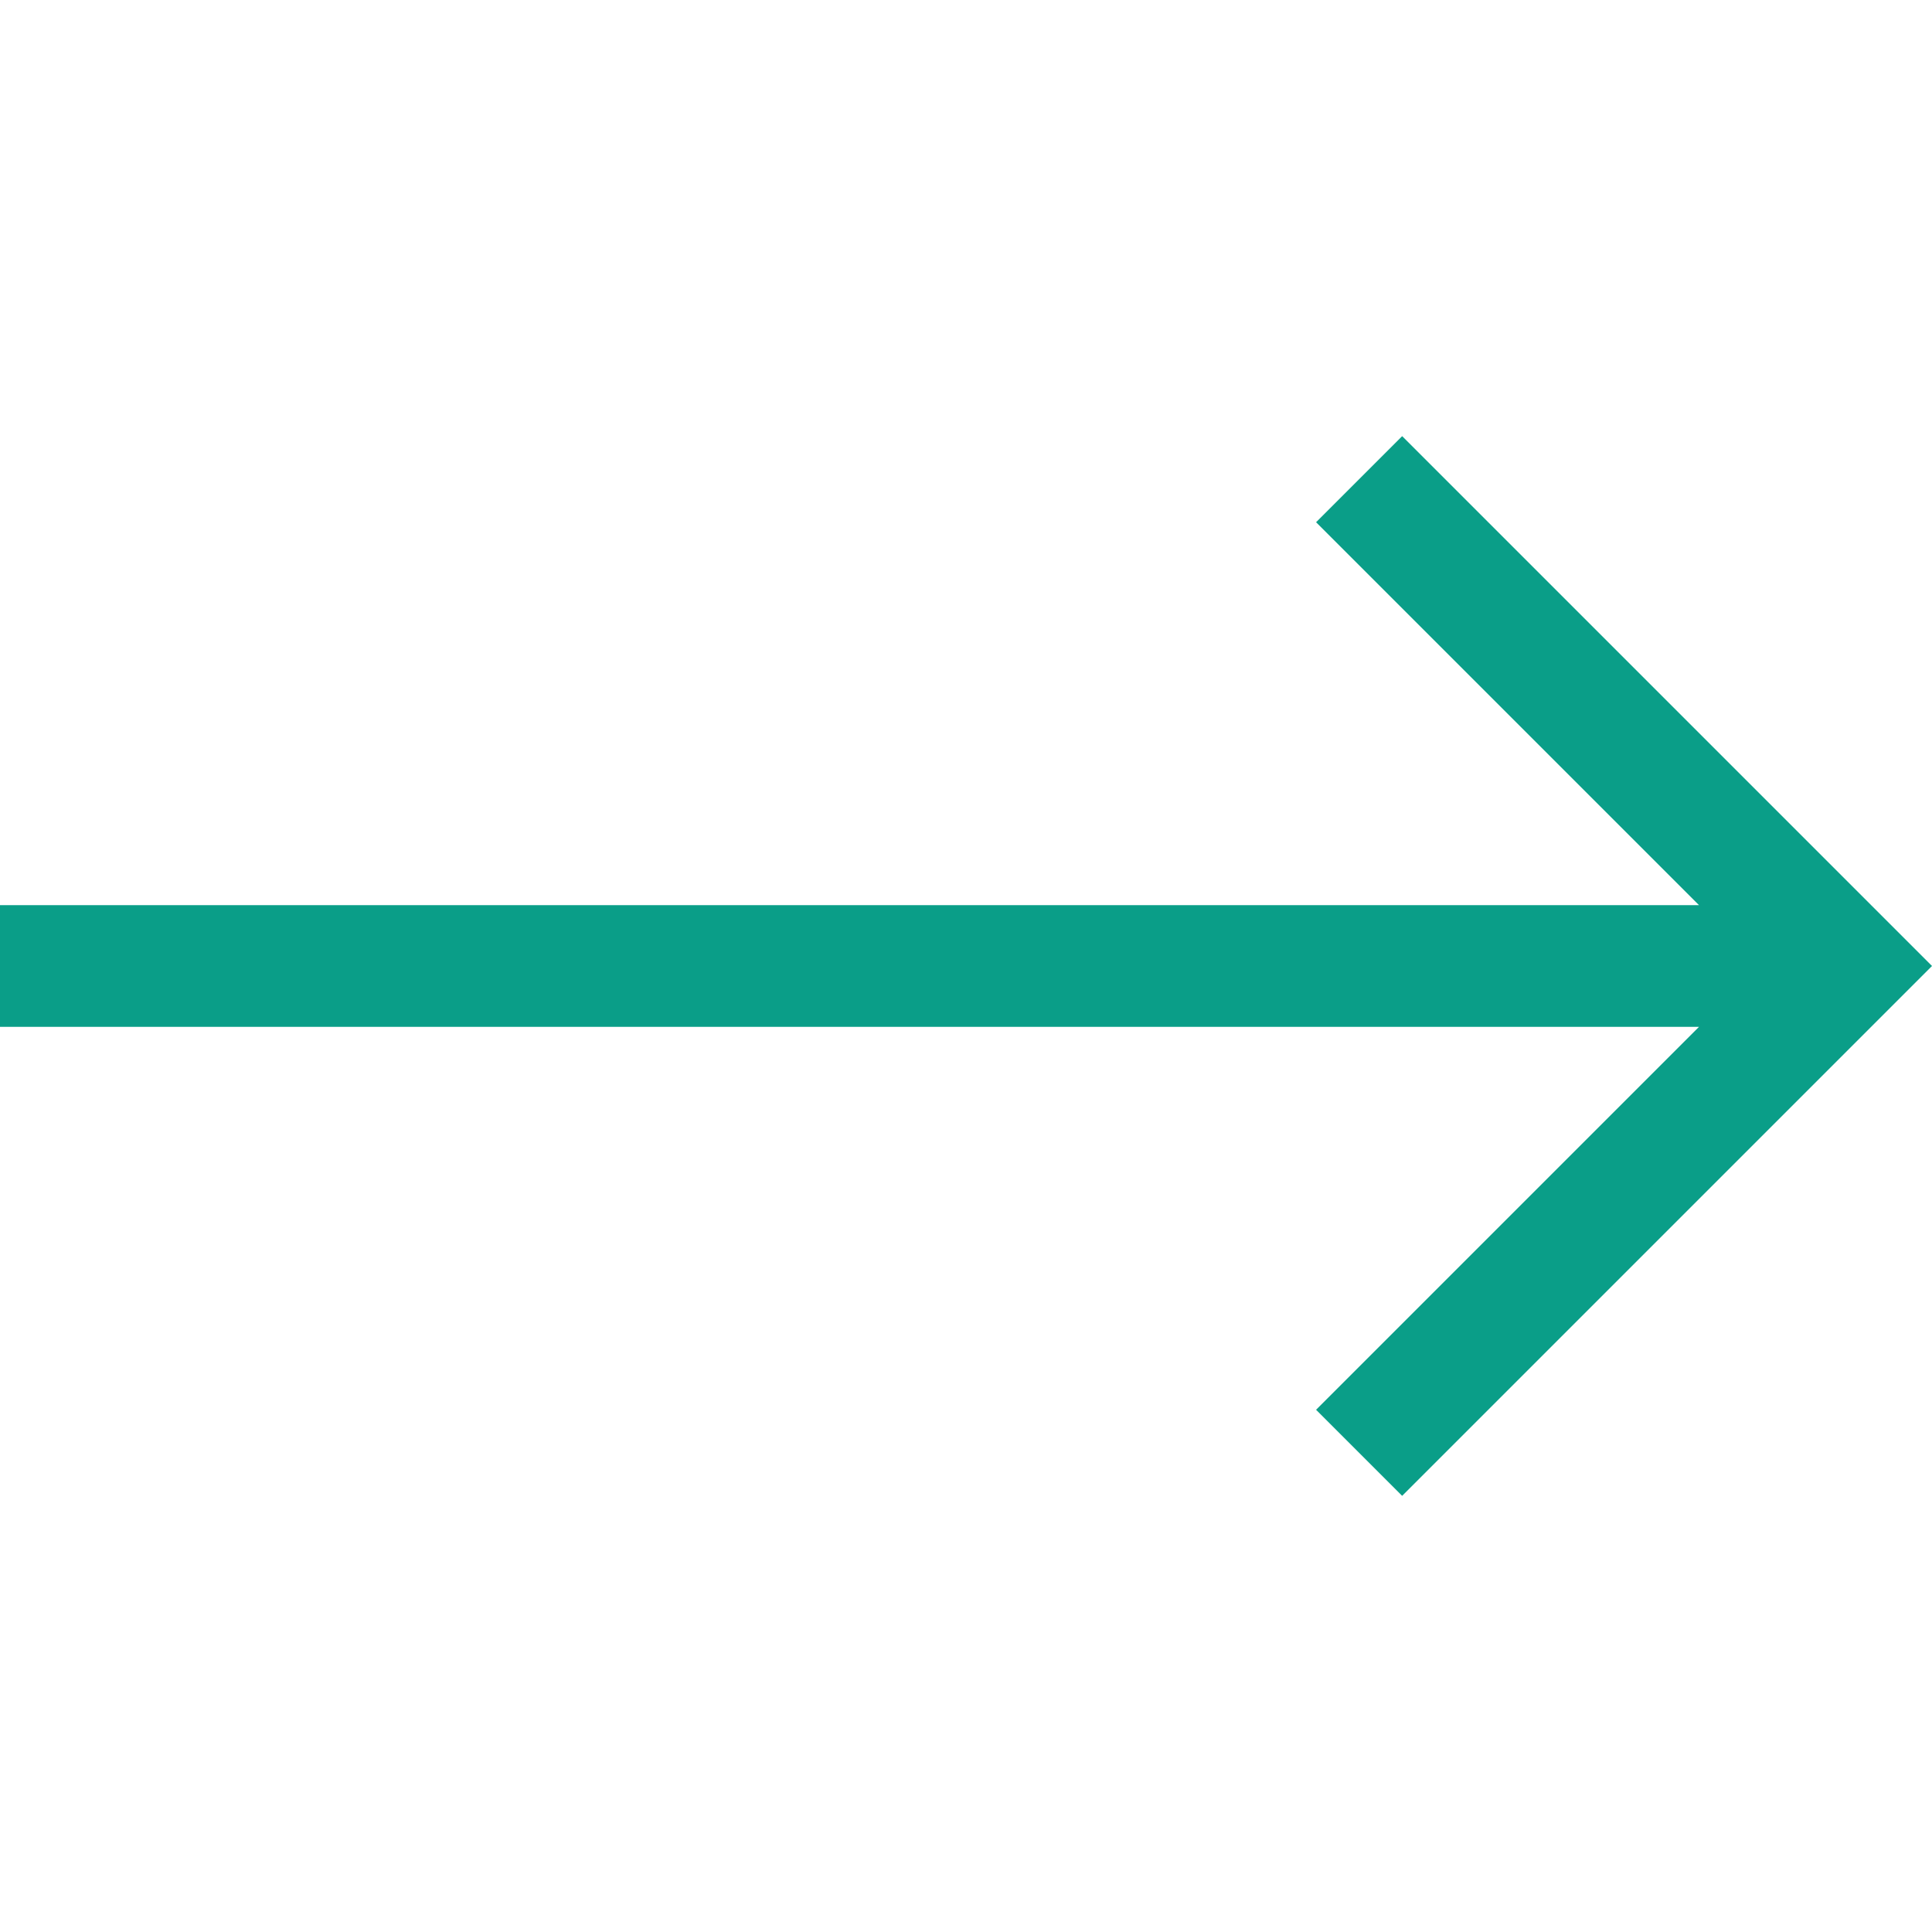
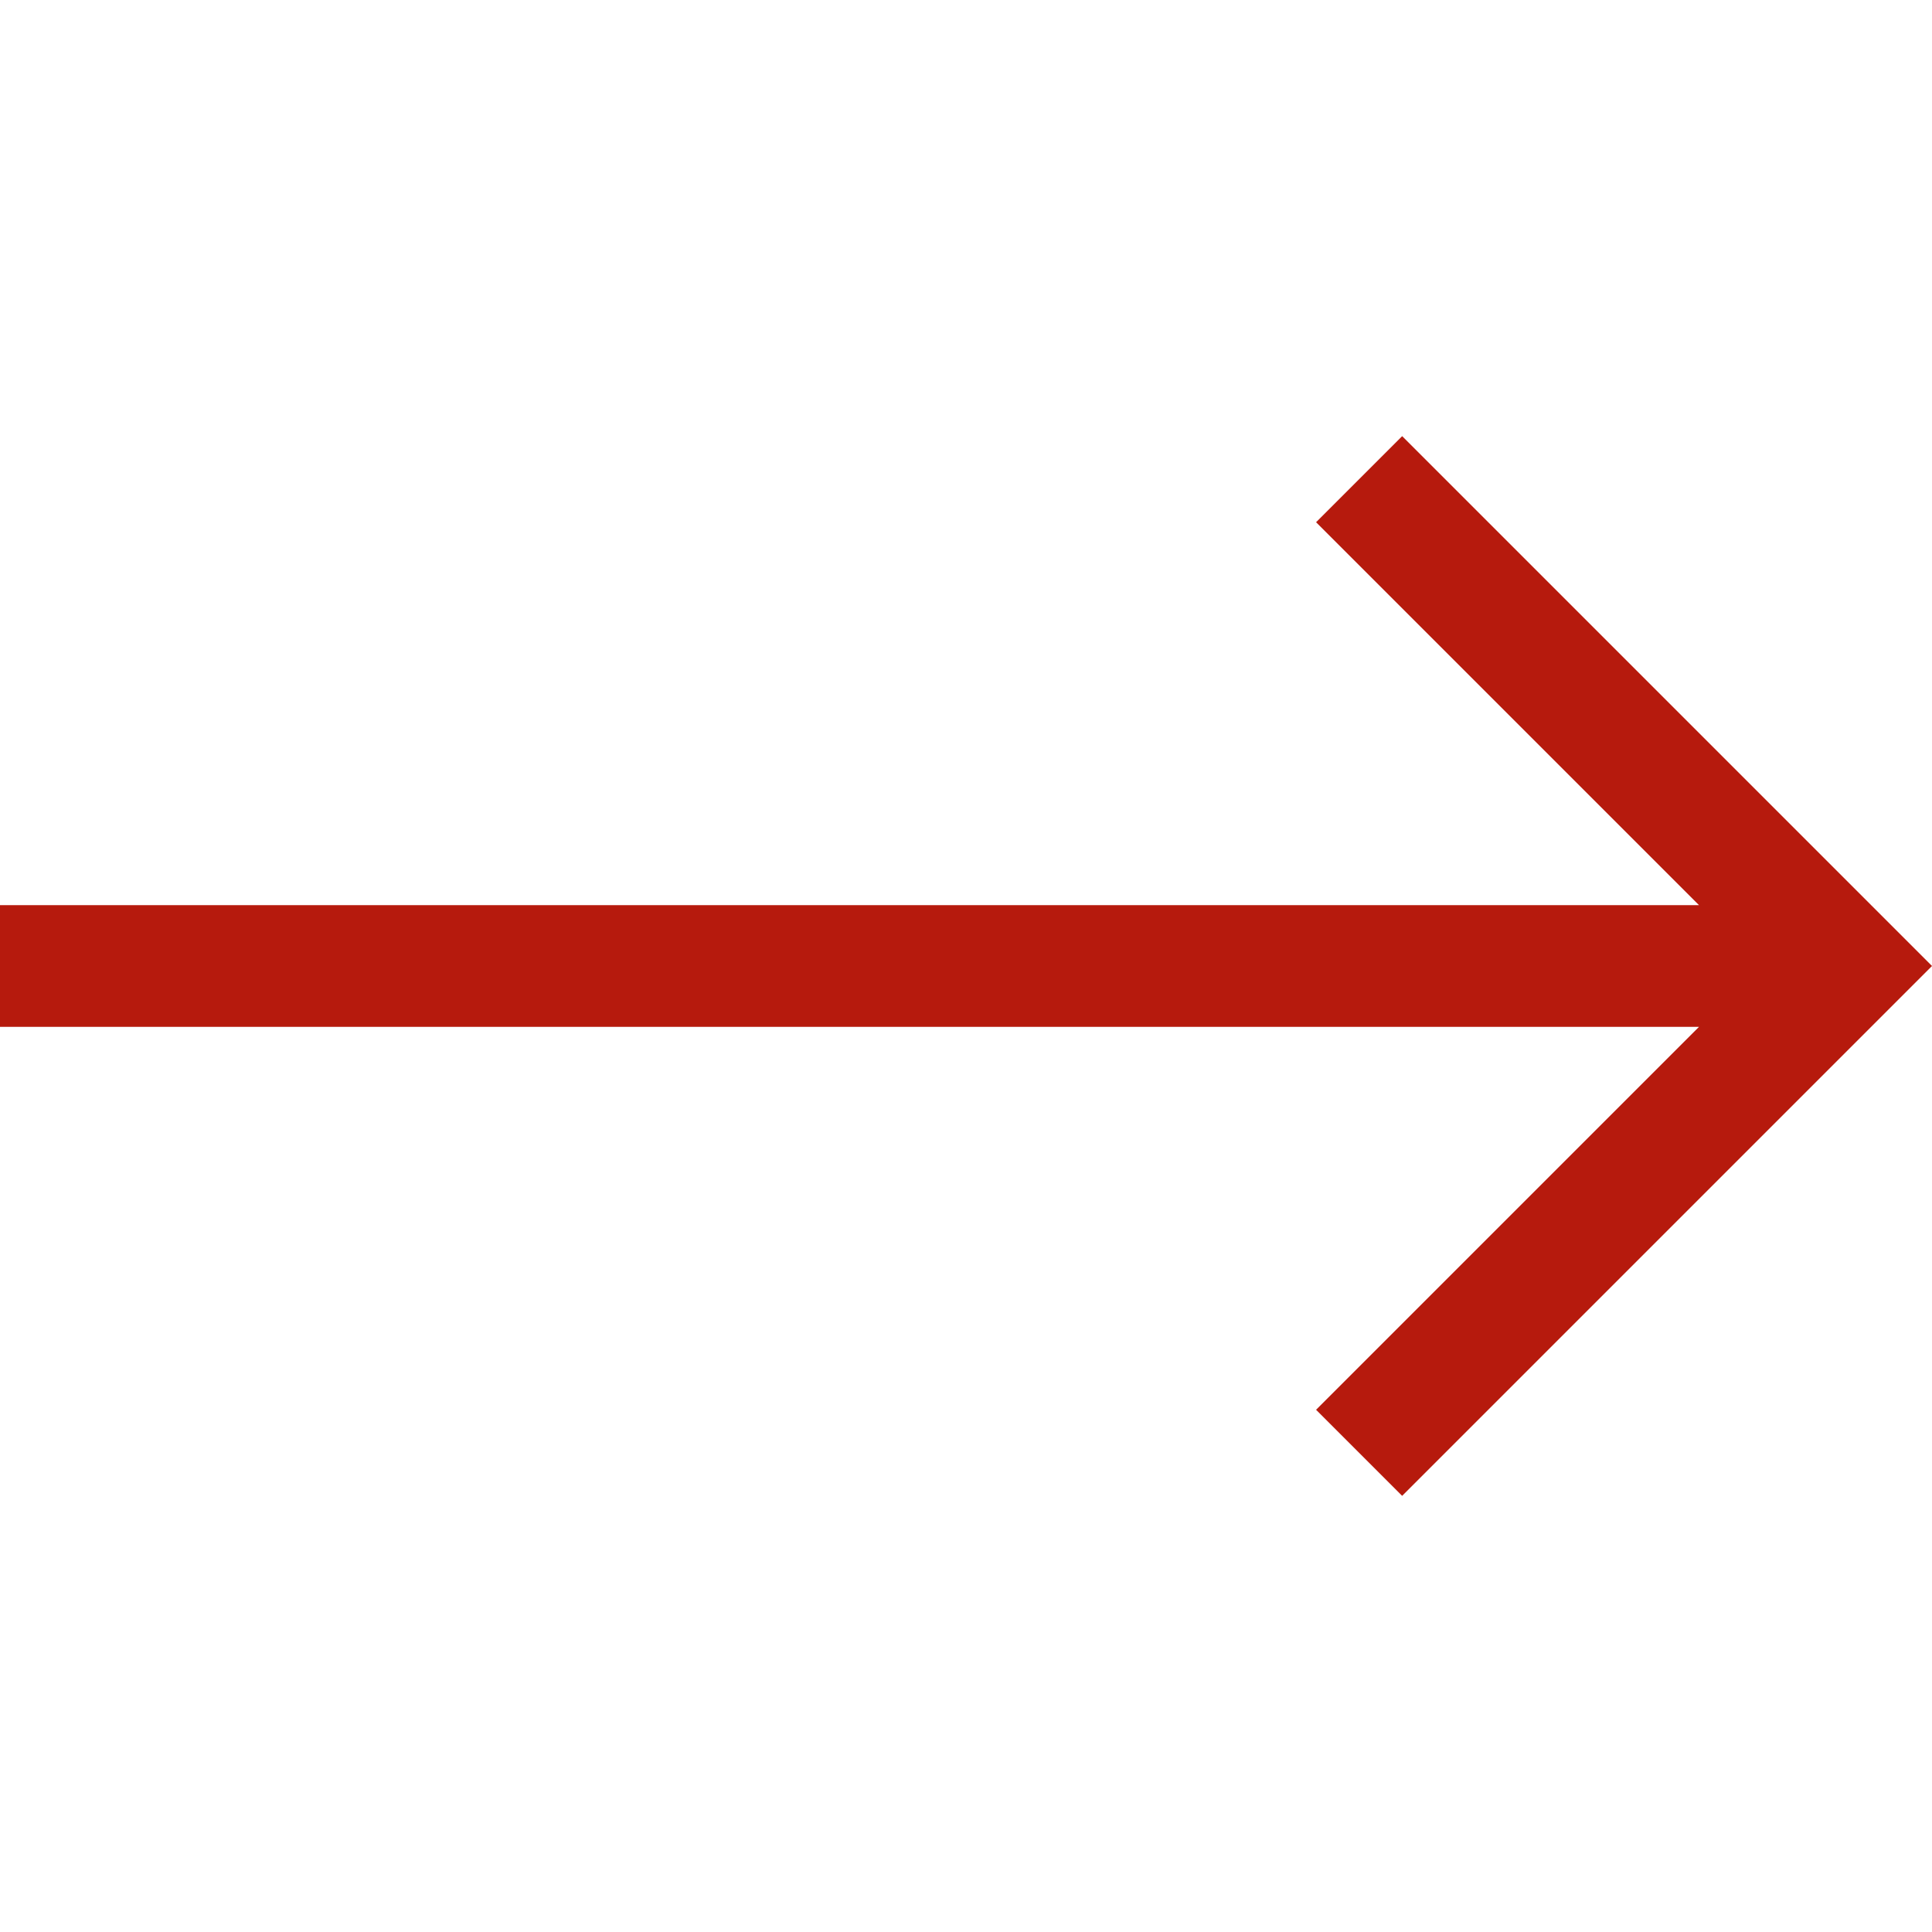
<svg xmlns="http://www.w3.org/2000/svg" width="20" height="20" viewBox="0 0 20 20" fill="none">
-   <path d="M14.515 4.515L13.624 5.406L17.588 9.37H0V10.63H17.588L13.624 14.594L14.515 15.485L20 10L14.515 4.515Z" fill="#0a9e88" />
+   <path d="M14.515 4.515L13.624 5.406L17.588 9.37H0V10.63H17.588L13.624 14.594L14.515 15.485L20 10L14.515 4.515Z" fill="#B61A0D" />
</svg>
